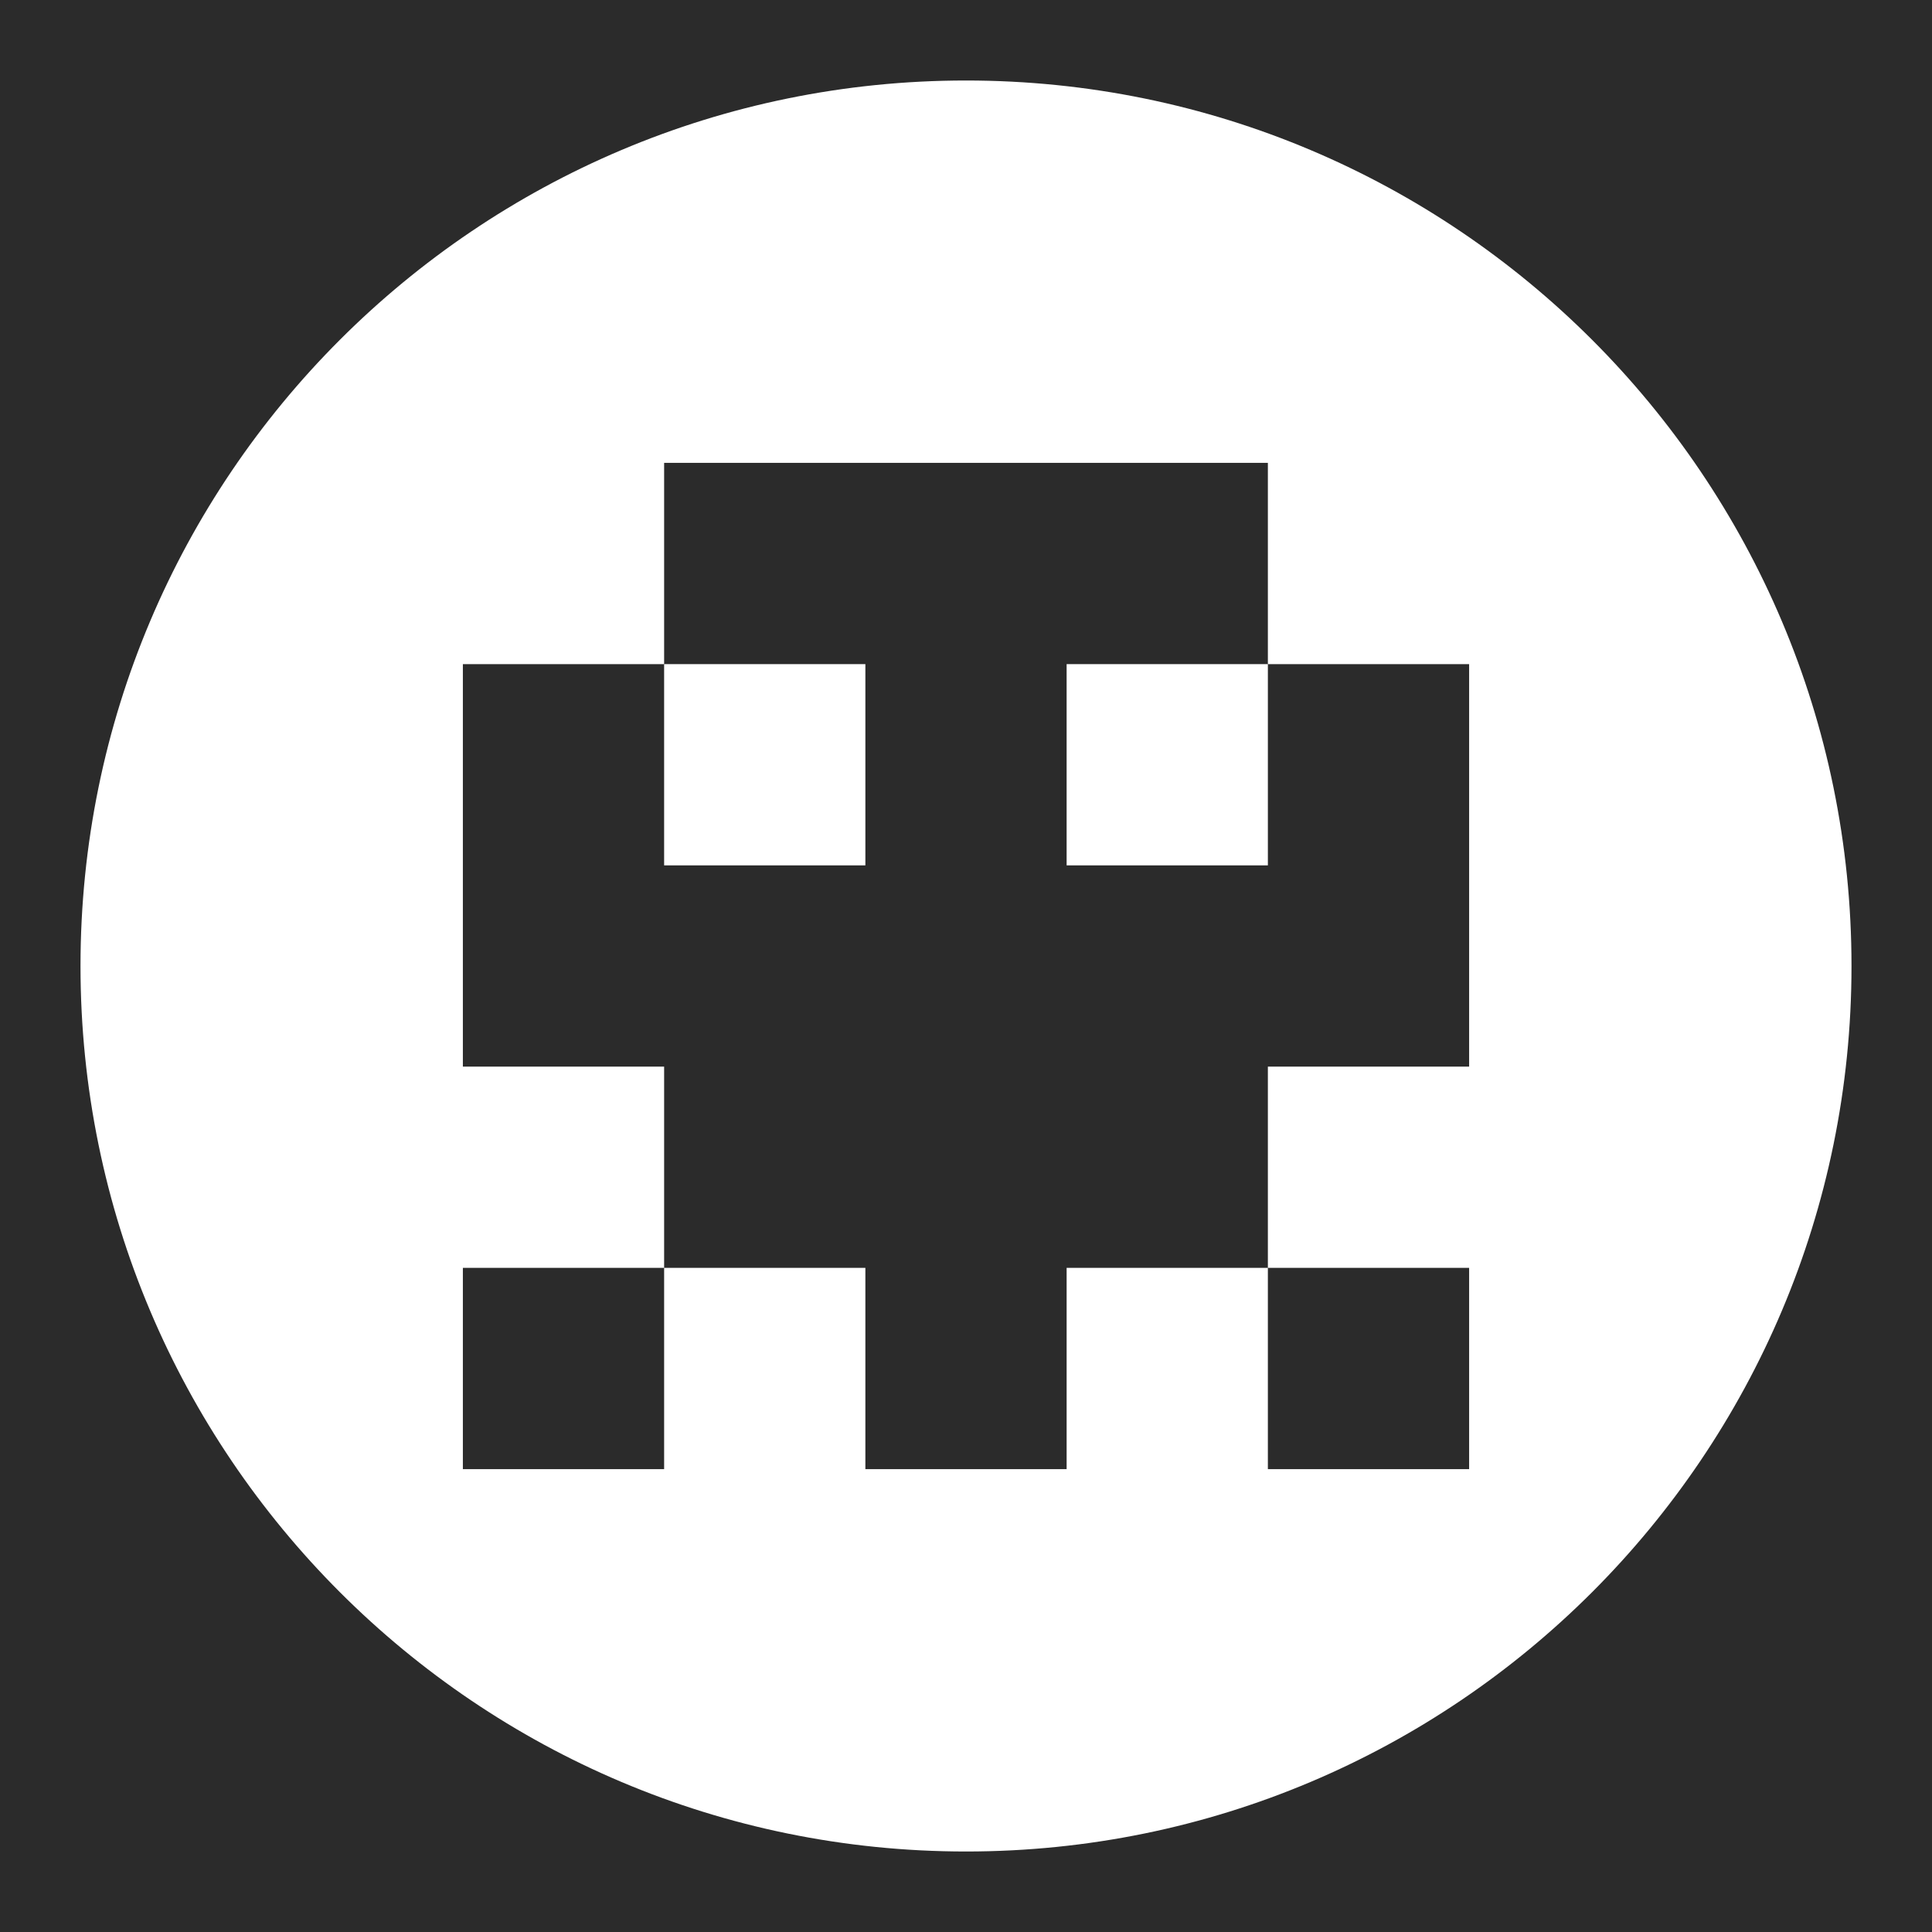
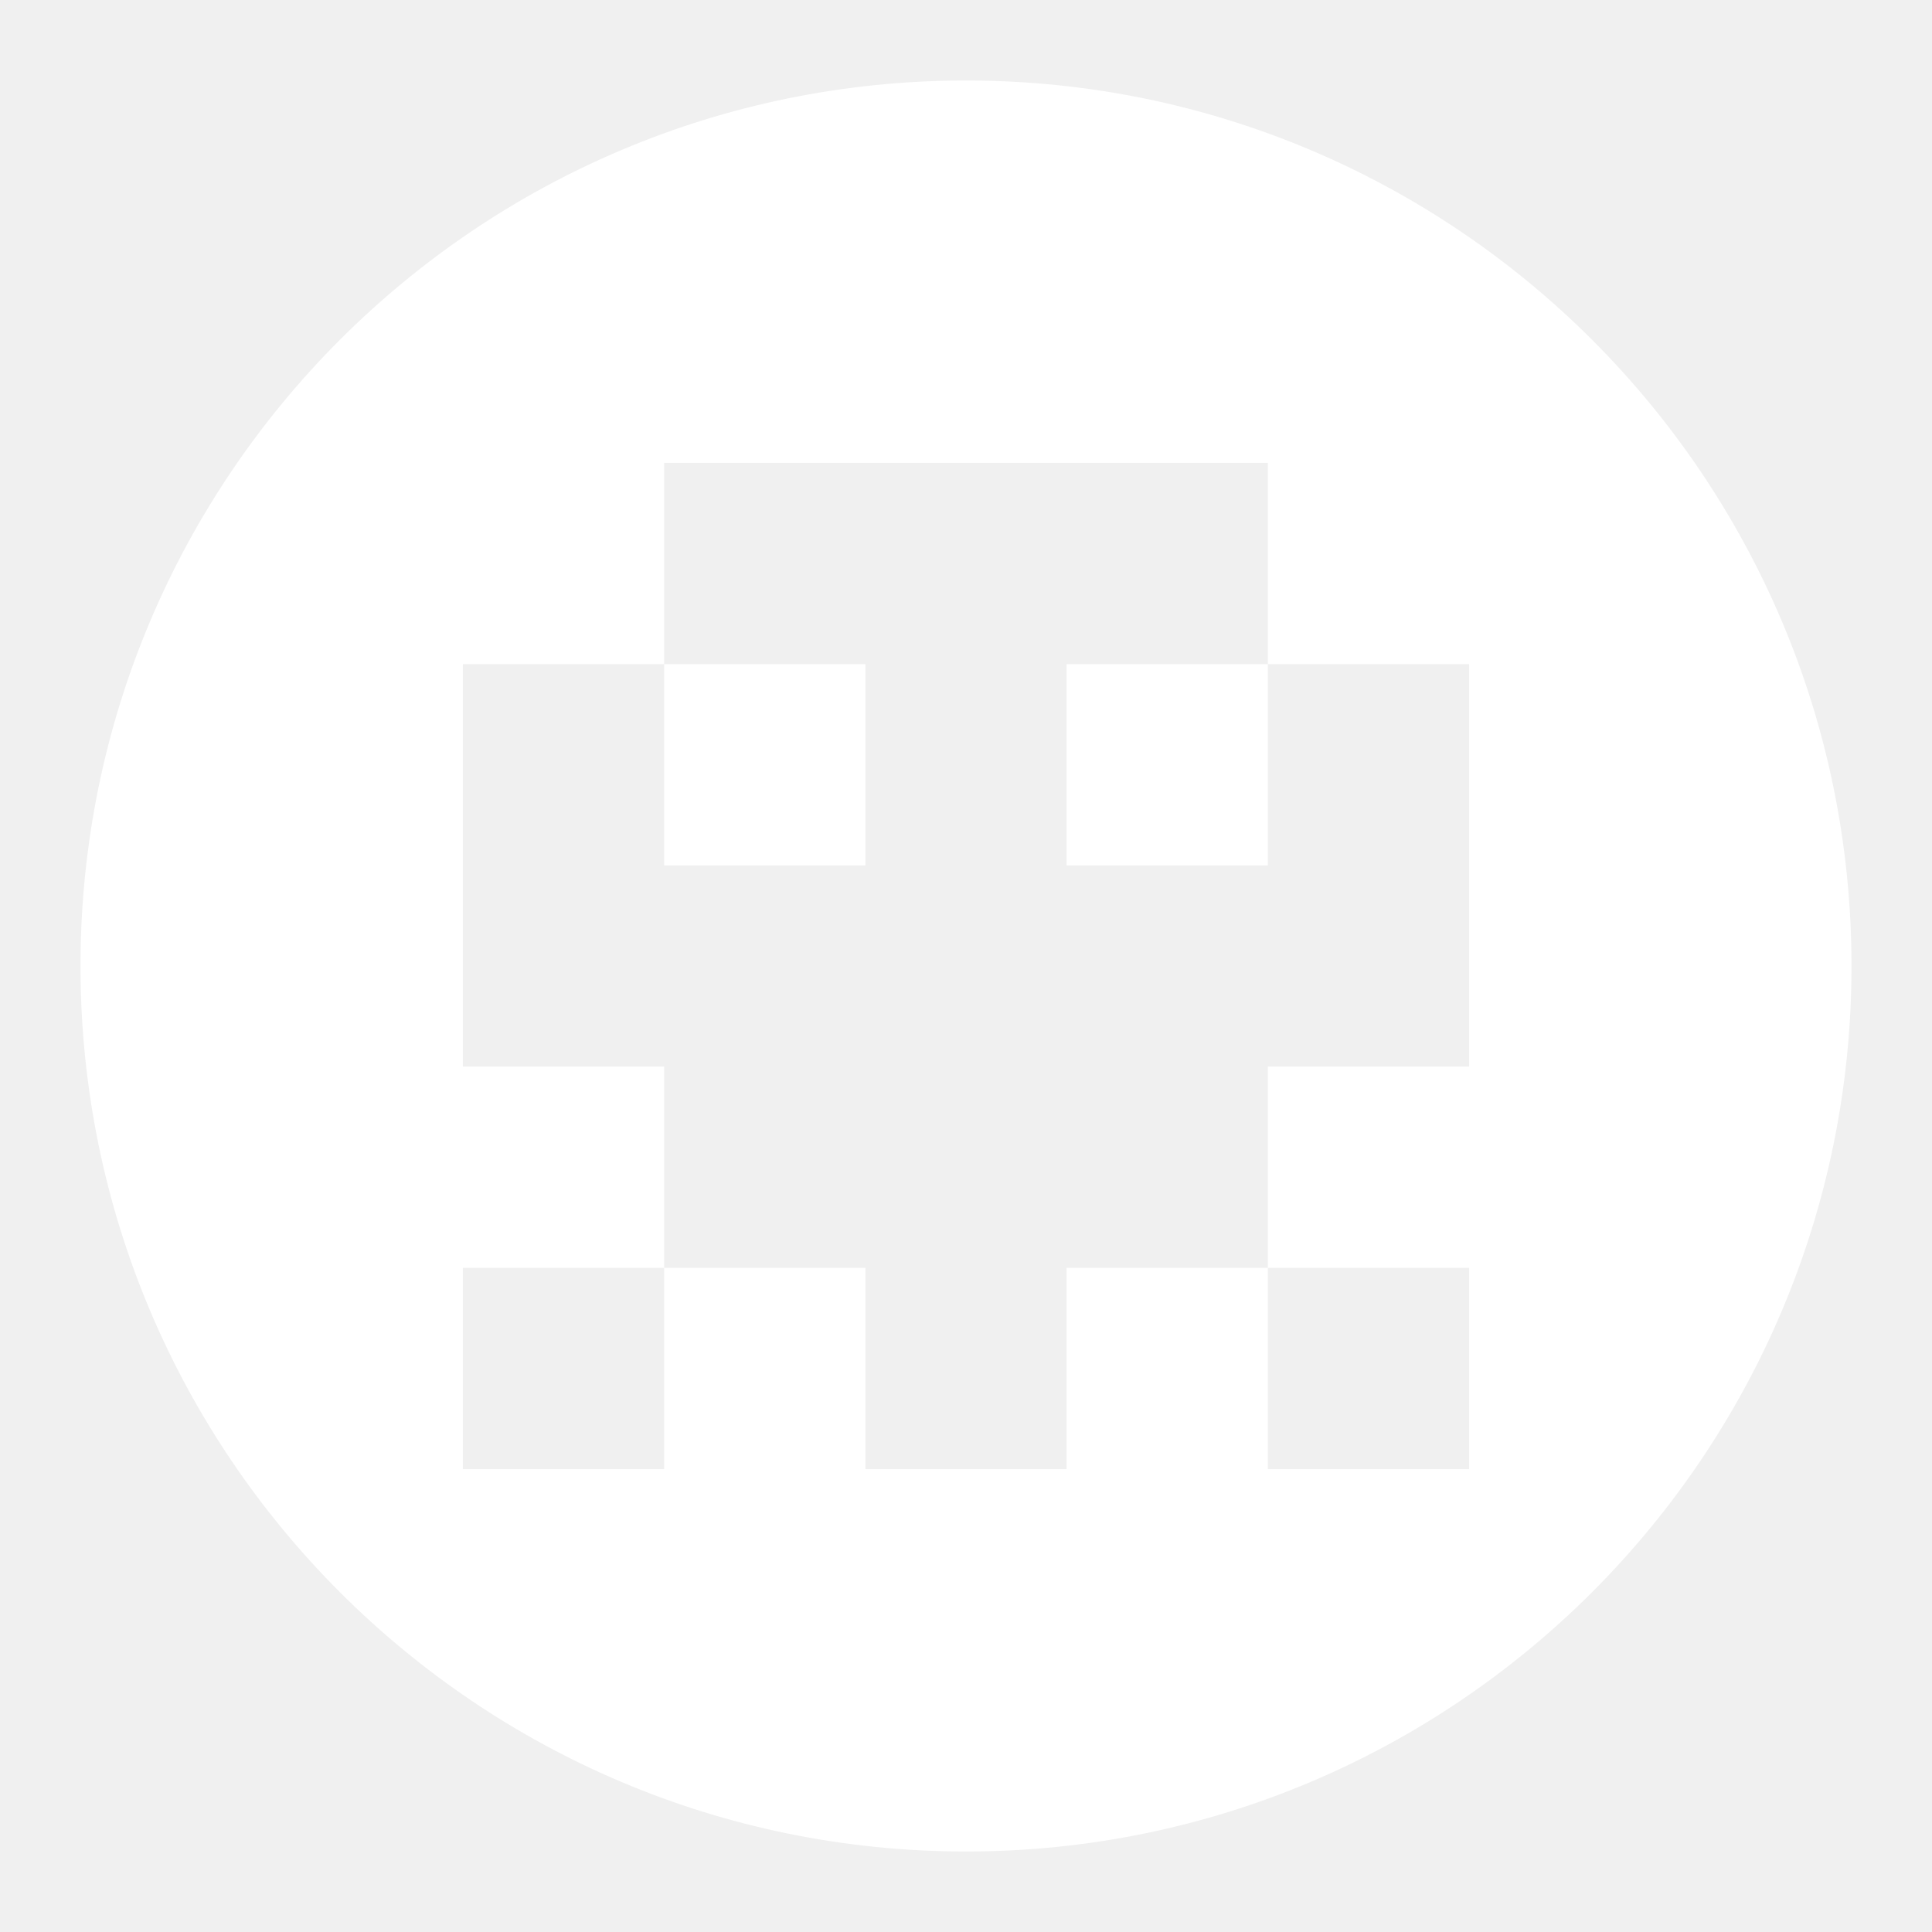
- <svg xmlns="http://www.w3.org/2000/svg" viewBox="0 0 48 48">
+ <svg xmlns="http://www.w3.org/2000/svg" id="Layer_1" data-name="Layer 1" viewBox="0 0 48 48">
  <defs>
-     <style>.cls-1{fill:#2b2b2b;}.cls-2{fill:#fff;}</style>
+     <style>.cls-1{fill:#fff;}</style>
  </defs>
-   <g id="Layer_2" data-name="Layer 2">
-     <rect class="cls-1" x="-281.64" y="-350.1" width="674.7" height="426.15" />
-     <rect class="cls-1" x="-226.29" y="-350.1" width="674.7" height="426.15" />
-     <rect class="cls-1" x="-281.64" y="-296.7" width="674.7" height="426.15" />
-     <rect class="cls-1" x="-226.29" y="-296.7" width="674.7" height="426.15" />
-     <rect class="cls-1" x="-281.64" y="-405.17" width="674.7" height="426.15" />
-     <rect class="cls-1" x="-226.29" y="-405.17" width="674.7" height="426.15" />
-     <rect class="cls-1" x="-280.8" y="-352.25" width="674.7" height="426.15" />
-   </g>
-   <g id="Layer_1" data-name="Layer 1">
-     <path class="cls-2" d="M24,2A22,22,0,1,0,46,24,22,22,0,0,0,24,2ZM36.5,26.5h-5v5h5v5h-5v-5h-5v5h-5v-5h-5v5h-5v-5h5v-5h-5v-10h5v-5h15v5h5Z" />
-     <rect class="cls-2" x="26.5" y="16.5" width="5" height="5" />
-     <rect class="cls-2" x="16.5" y="16.5" width="5" height="5" />
-   </g>
+   <path class="cls-1" d="M24,2A22,22,0,1,0,46,24,22,22,0,0,0,24,2ZM36.5,26.5h-5v5h5v5h-5v-5h-5v5h-5v-5h-5v5h-5v-5h5v-5h-5v-10h5v-5h15v5h5Z" />
+   <rect class="cls-1" x="26.5" y="16.5" width="5" height="5" />
+   <rect class="cls-1" x="16.5" y="16.5" width="5" height="5" />
</svg>
